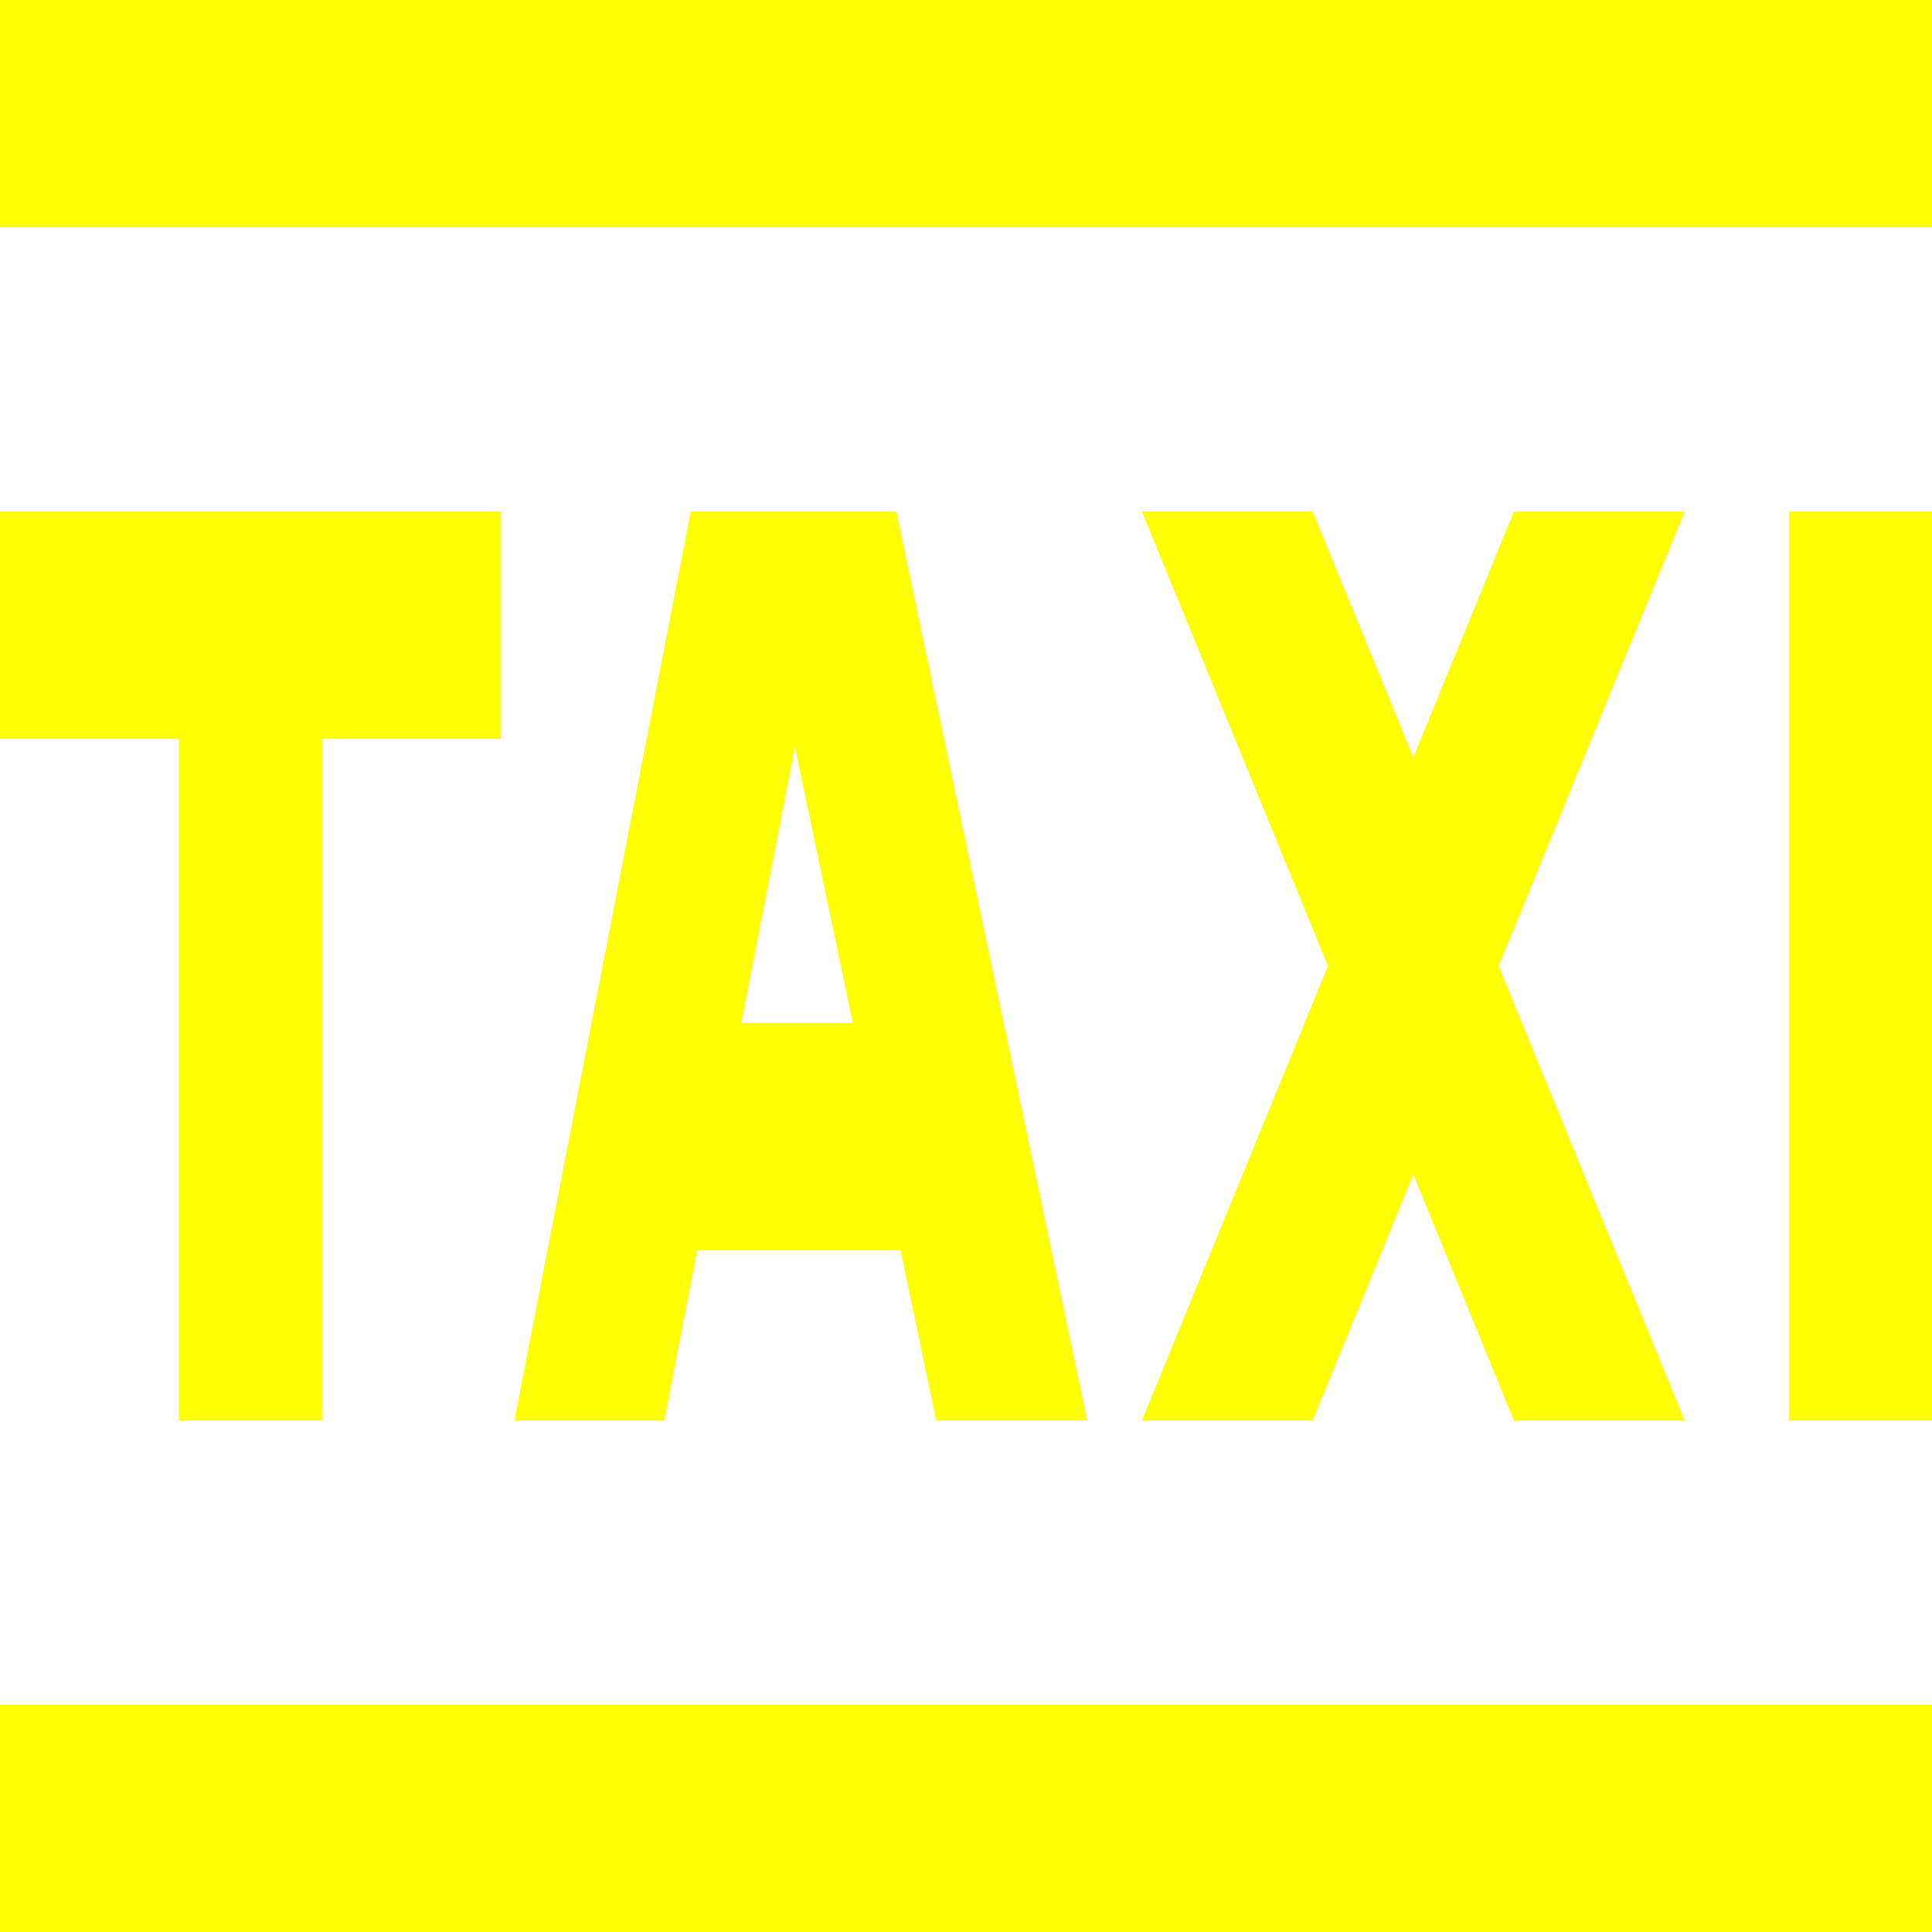
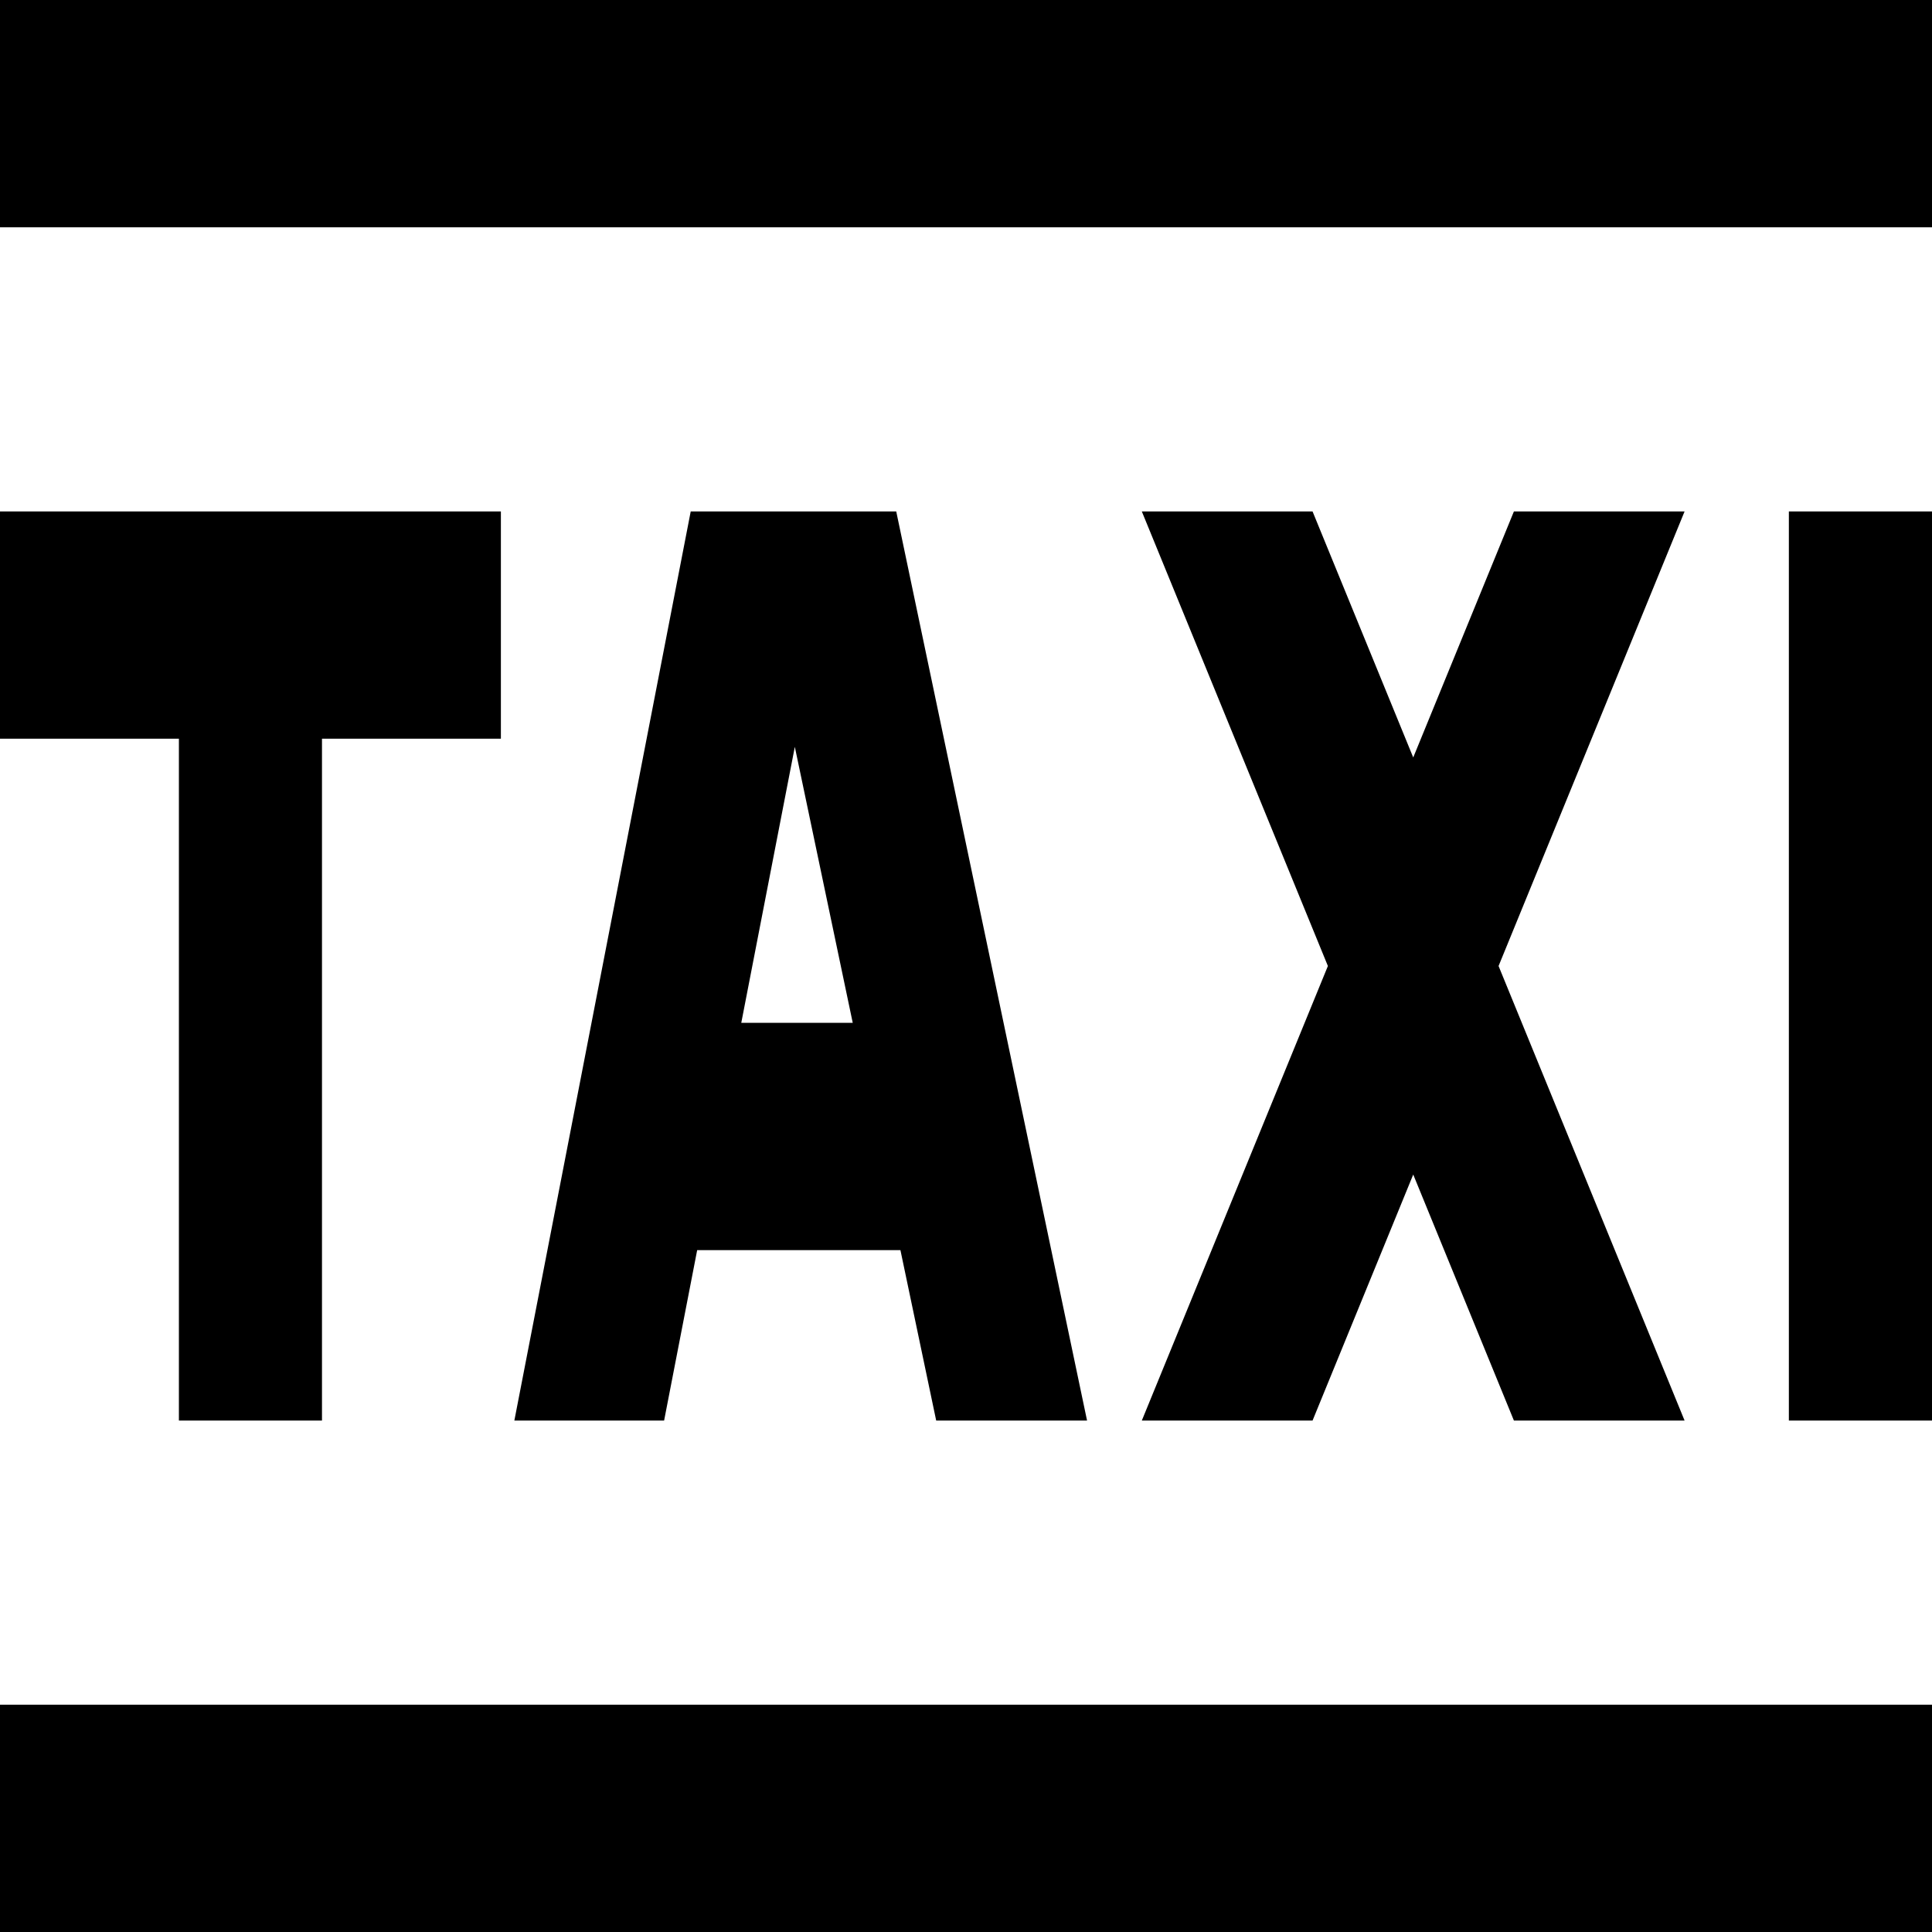
<svg xmlns="http://www.w3.org/2000/svg" width="35" height="35" viewBox="0 0 35 35" fill="none">
-   <path d="M5.833 25.735V13.382H9.074V9.265H0V13.382H3.241V25.735H5.833ZM23.778 25.735L25.602 21.278L27.426 25.735H30.518L27.148 17.5L30.518 9.265H27.426L25.602 13.722L23.778 9.265H20.685L24.056 17.5L20.685 25.735H23.778ZM32.407 9.265H35V25.735H32.407V9.265ZM0 0H35V4.118H0V0ZM0 30.882H35V35H0V30.882ZM16.312 22.647L16.96 25.735H19.693L16.236 9.265H12.513L9.318 25.735H12.031L12.63 22.647H16.312ZM14.399 13.53L15.448 18.529H13.429L14.399 13.53Z" fill="yellow" />
+   <path d="M5.833 25.735V13.382H9.074V9.265H0V13.382H3.241V25.735H5.833ZM23.778 25.735L25.602 21.278L27.426 25.735H30.518L27.148 17.5L30.518 9.265H27.426L25.602 13.722L23.778 9.265H20.685L24.056 17.5L20.685 25.735H23.778ZM32.407 9.265H35V25.735H32.407V9.265ZM0 0H35V4.118H0V0ZM0 30.882H35V35H0V30.882ZM16.312 22.647L16.96 25.735H19.693L16.236 9.265H12.513L9.318 25.735H12.031L12.63 22.647H16.312ZM14.399 13.53L15.448 18.529H13.429L14.399 13.53Z" fill="currentColor" />
</svg>
